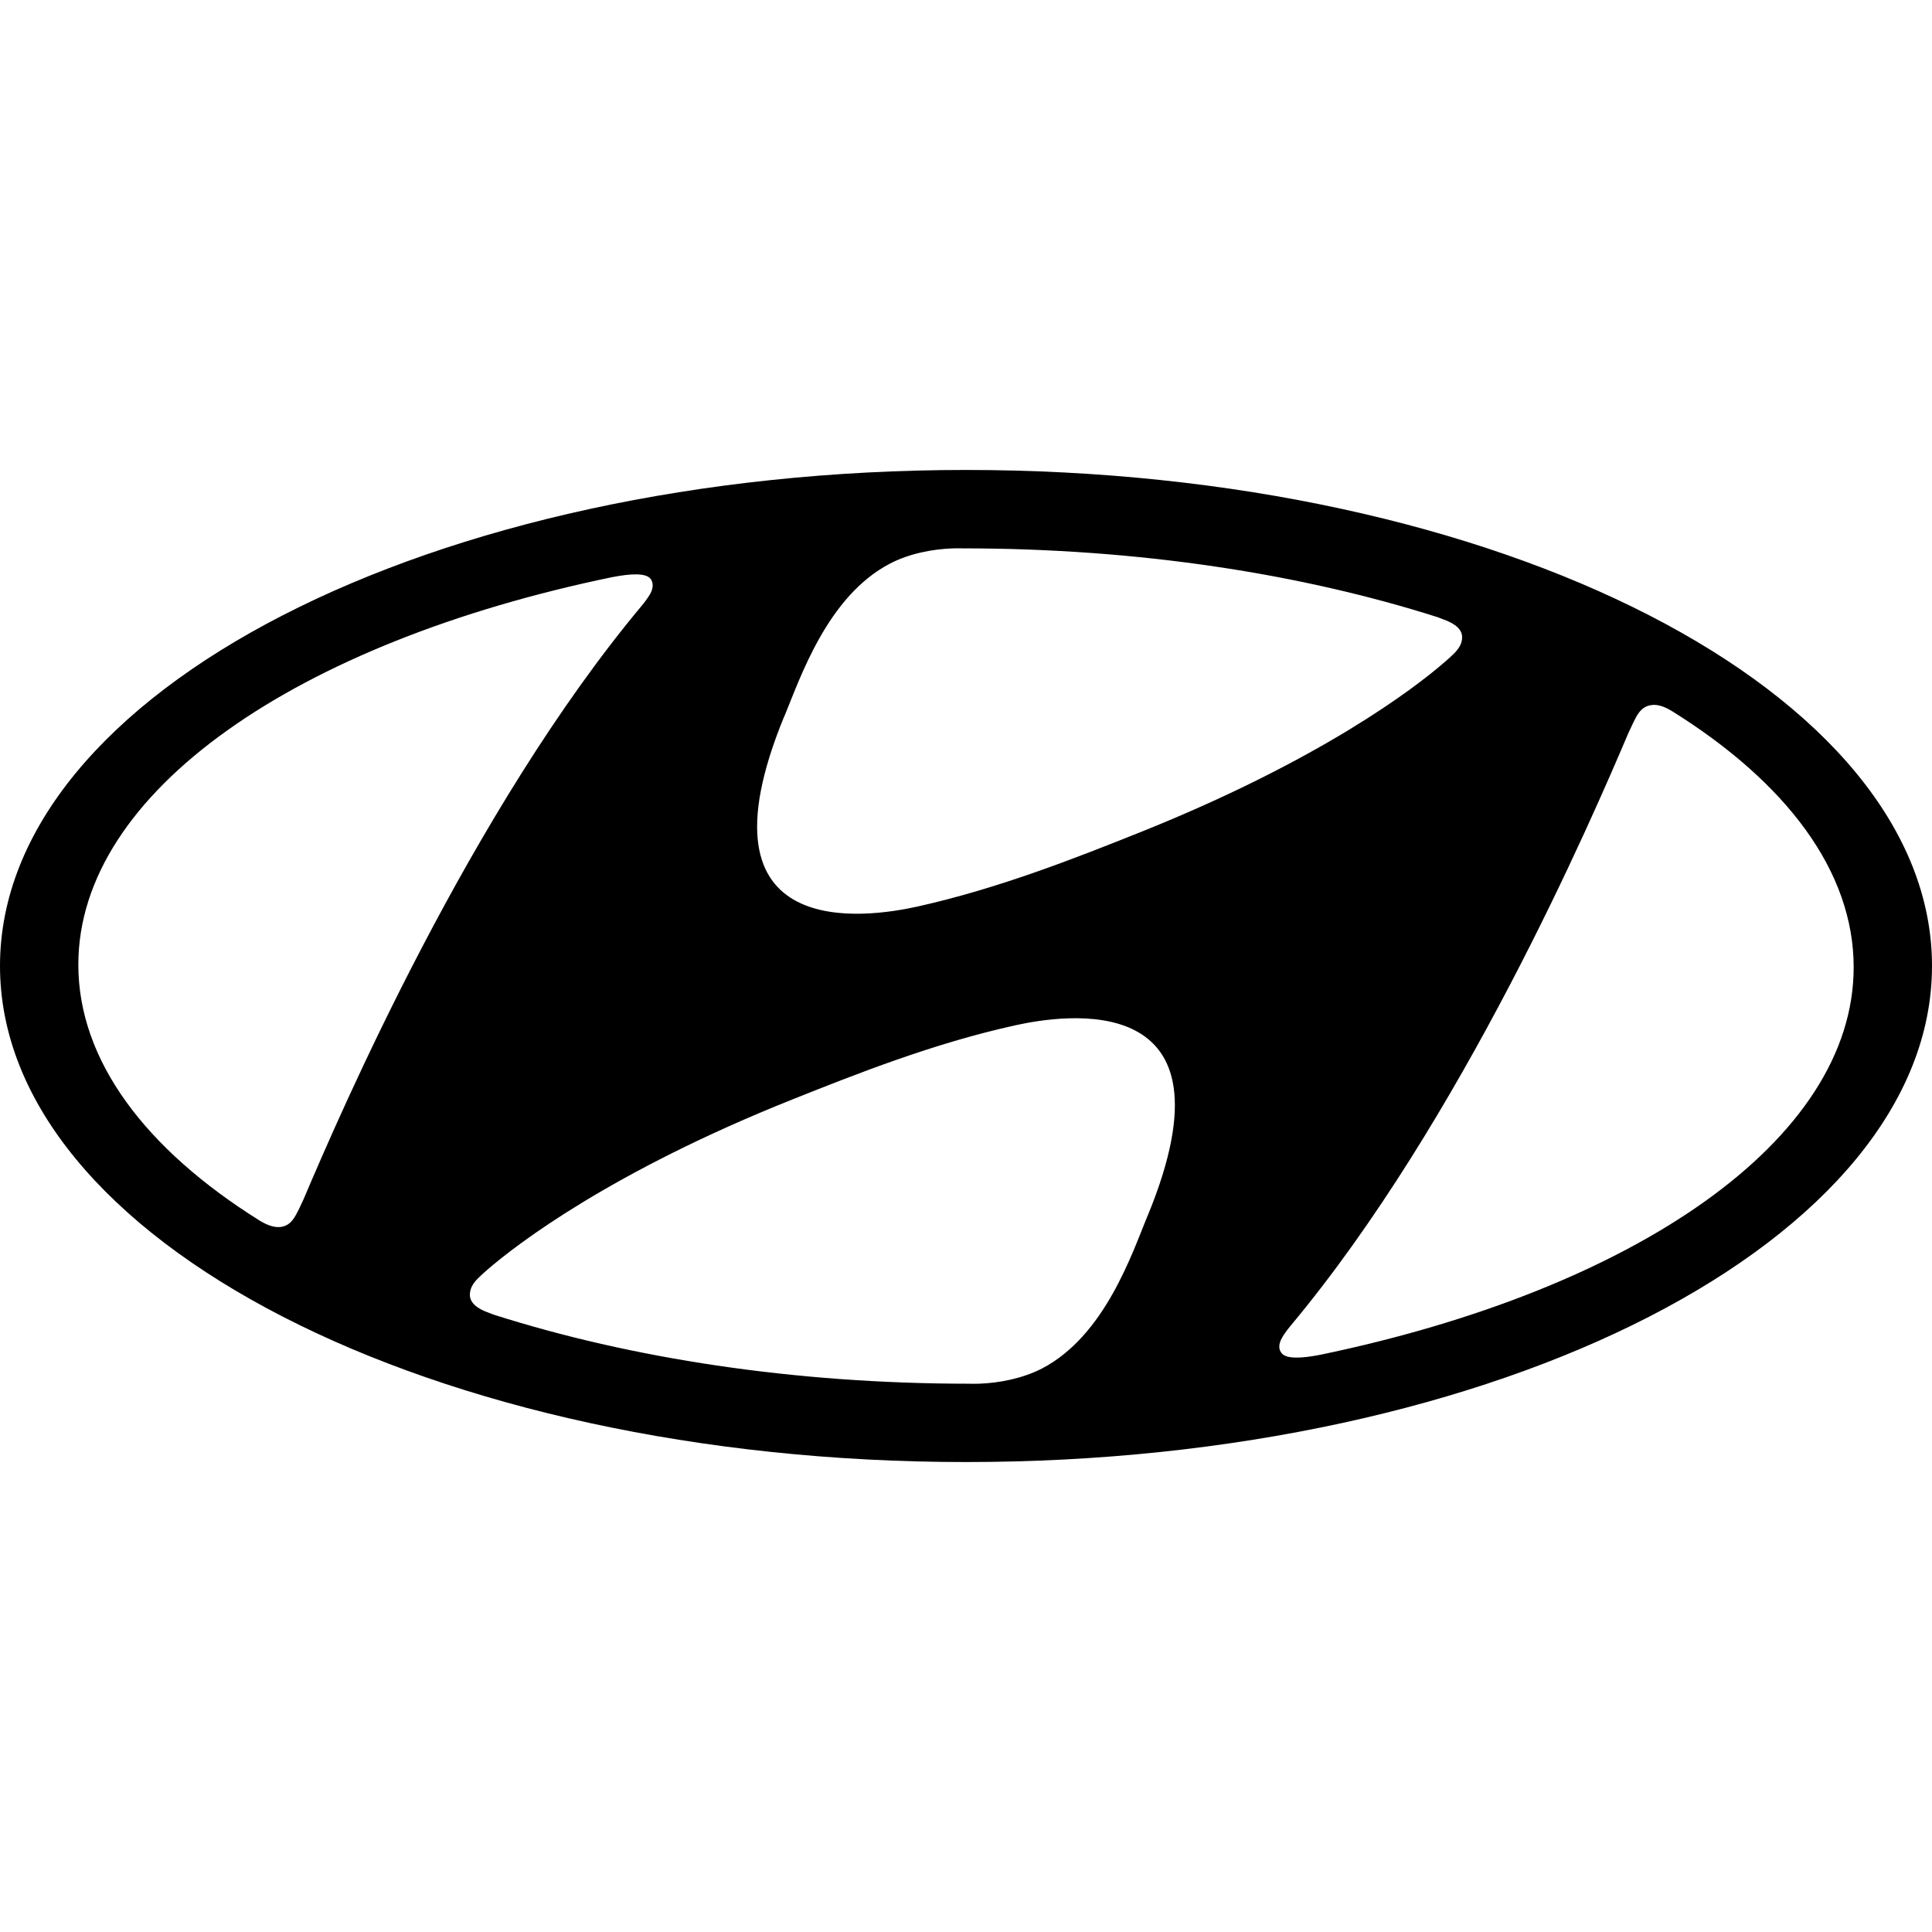
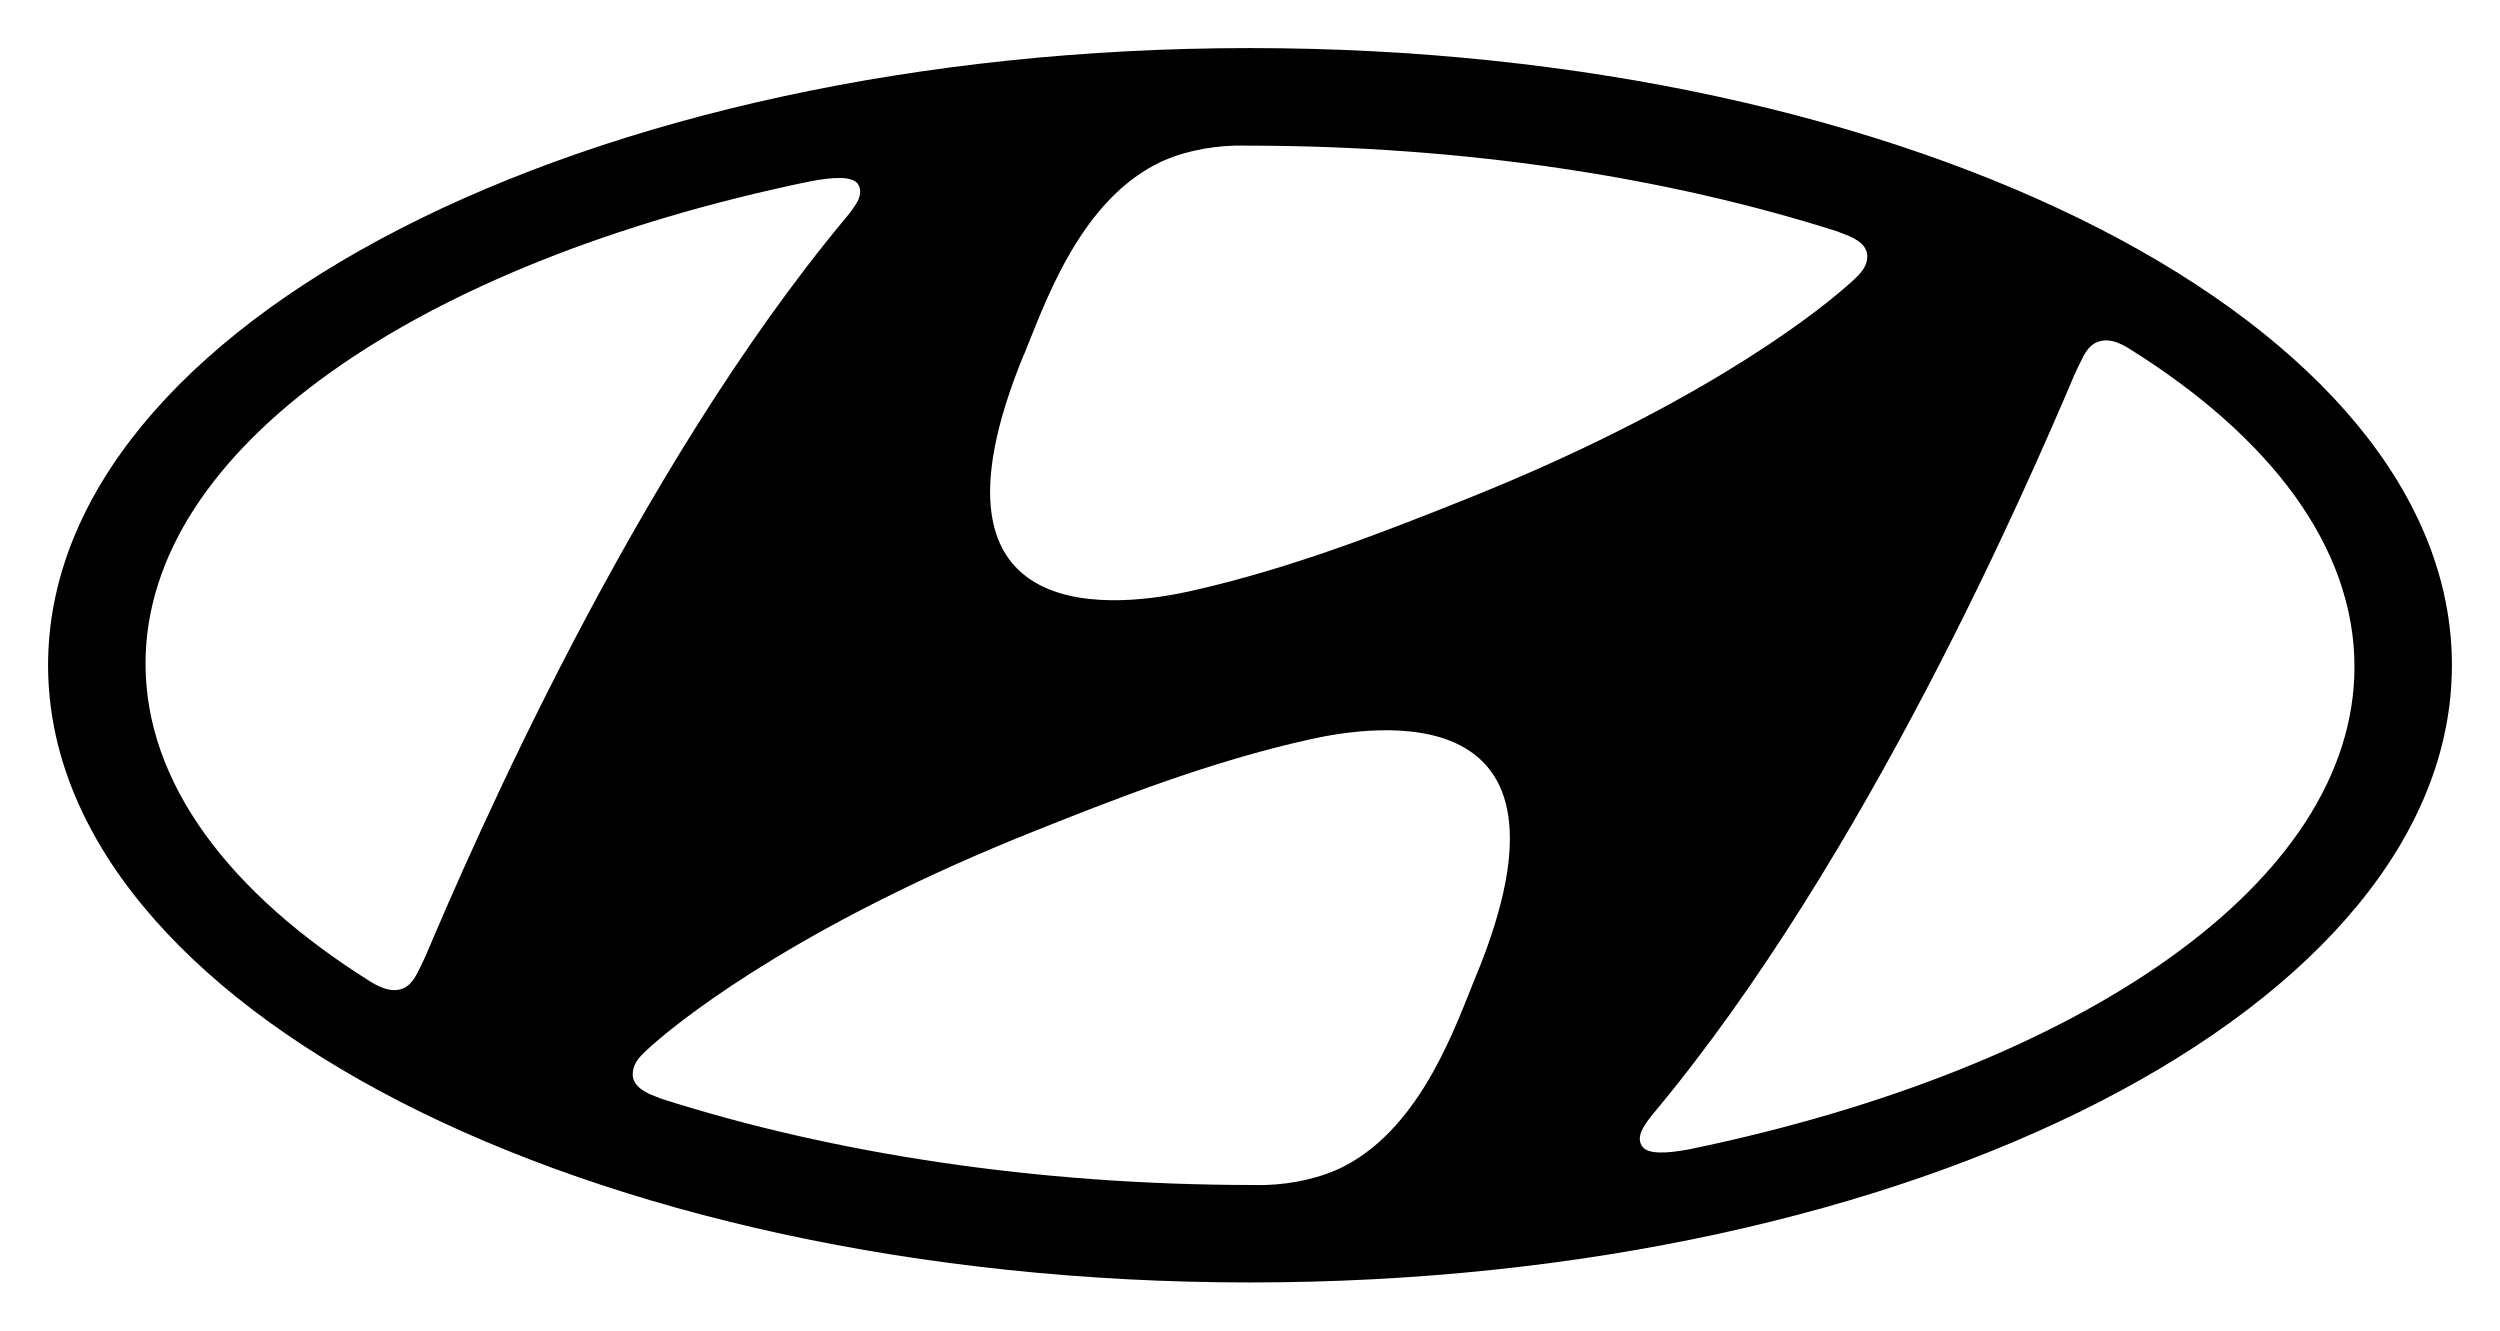
- <svg xmlns="http://www.w3.org/2000/svg" fill="currentColor" role="img" viewBox="0 0 24 24">
+ <svg xmlns="http://www.w3.org/2000/svg" fill="currentColor" role="img" viewBox="-0.48 5.358 24.96 13.284">
  <path d="M12 18.162c-6.628 0-12-2.759-12-6.163 0-3.403 5.372-6.161 12-6.161 6.628 0 12 2.759 12 6.161 0 3.404-5.372 6.163-12 6.163zM7.602 7.17C3.701 7.978.973 9.83.973 11.984c0 1.193.838 2.293 2.248 3.176.117.072.194.086.251.083.102-.006.159-.07.201-.146.028-.049.063-.122.097-.197.46-1.083 2.078-4.833 4.202-7.376a1.177 1.177 0 0 0 .105-.146c.046-.084.036-.151.001-.192-.059-.065-.225-.065-.476-.016zM9.742 8.899c-1.173 2.849 1.047 2.496 1.648 2.364 1.02-.226 1.994-.613 2.775-.925 2.222-.889 3.401-1.78 3.792-2.123a1.984 1.984 0 0 0 .108-.099c.056-.058.098-.119.098-.2 0-.094-.081-.169-.237-.223-.012-.005-.052-.021-.064-.025-1.698-.541-3.724-.856-5.902-.856-.017 0-.059-.002-.117 0-.261.008-.551.066-.787.189-.778.405-1.116 1.423-1.313 1.899zm10.585.004c-.027.049-.061.122-.096.197-.46 1.083-2.077 4.831-4.202 7.373-.051.063-.08.103-.104.147-.049.085-.039.153 0 .194.057.064.224.065.474.016 3.9-.81 6.628-2.661 6.628-4.815 0-1.192-.836-2.293-2.247-3.175-.116-.073-.193-.087-.25-.083-.103.007-.16.07-.203.146zM14.258 15.099c1.173-2.849-1.048-2.494-1.647-2.362-1.022.225-1.996.613-2.776.924-2.223.888-3.402 1.782-3.794 2.123-.047.043-.083.074-.107.1-.056.057-.097.118-.097.201 0 .092.08.169.236.223.012.005.051.021.066.025 1.696.54 3.722.856 5.9.856.018 0 .059.002.118 0 .261-.008.552-.068.787-.189.778-.405 1.117-1.423 1.313-1.901z" />
</svg>
